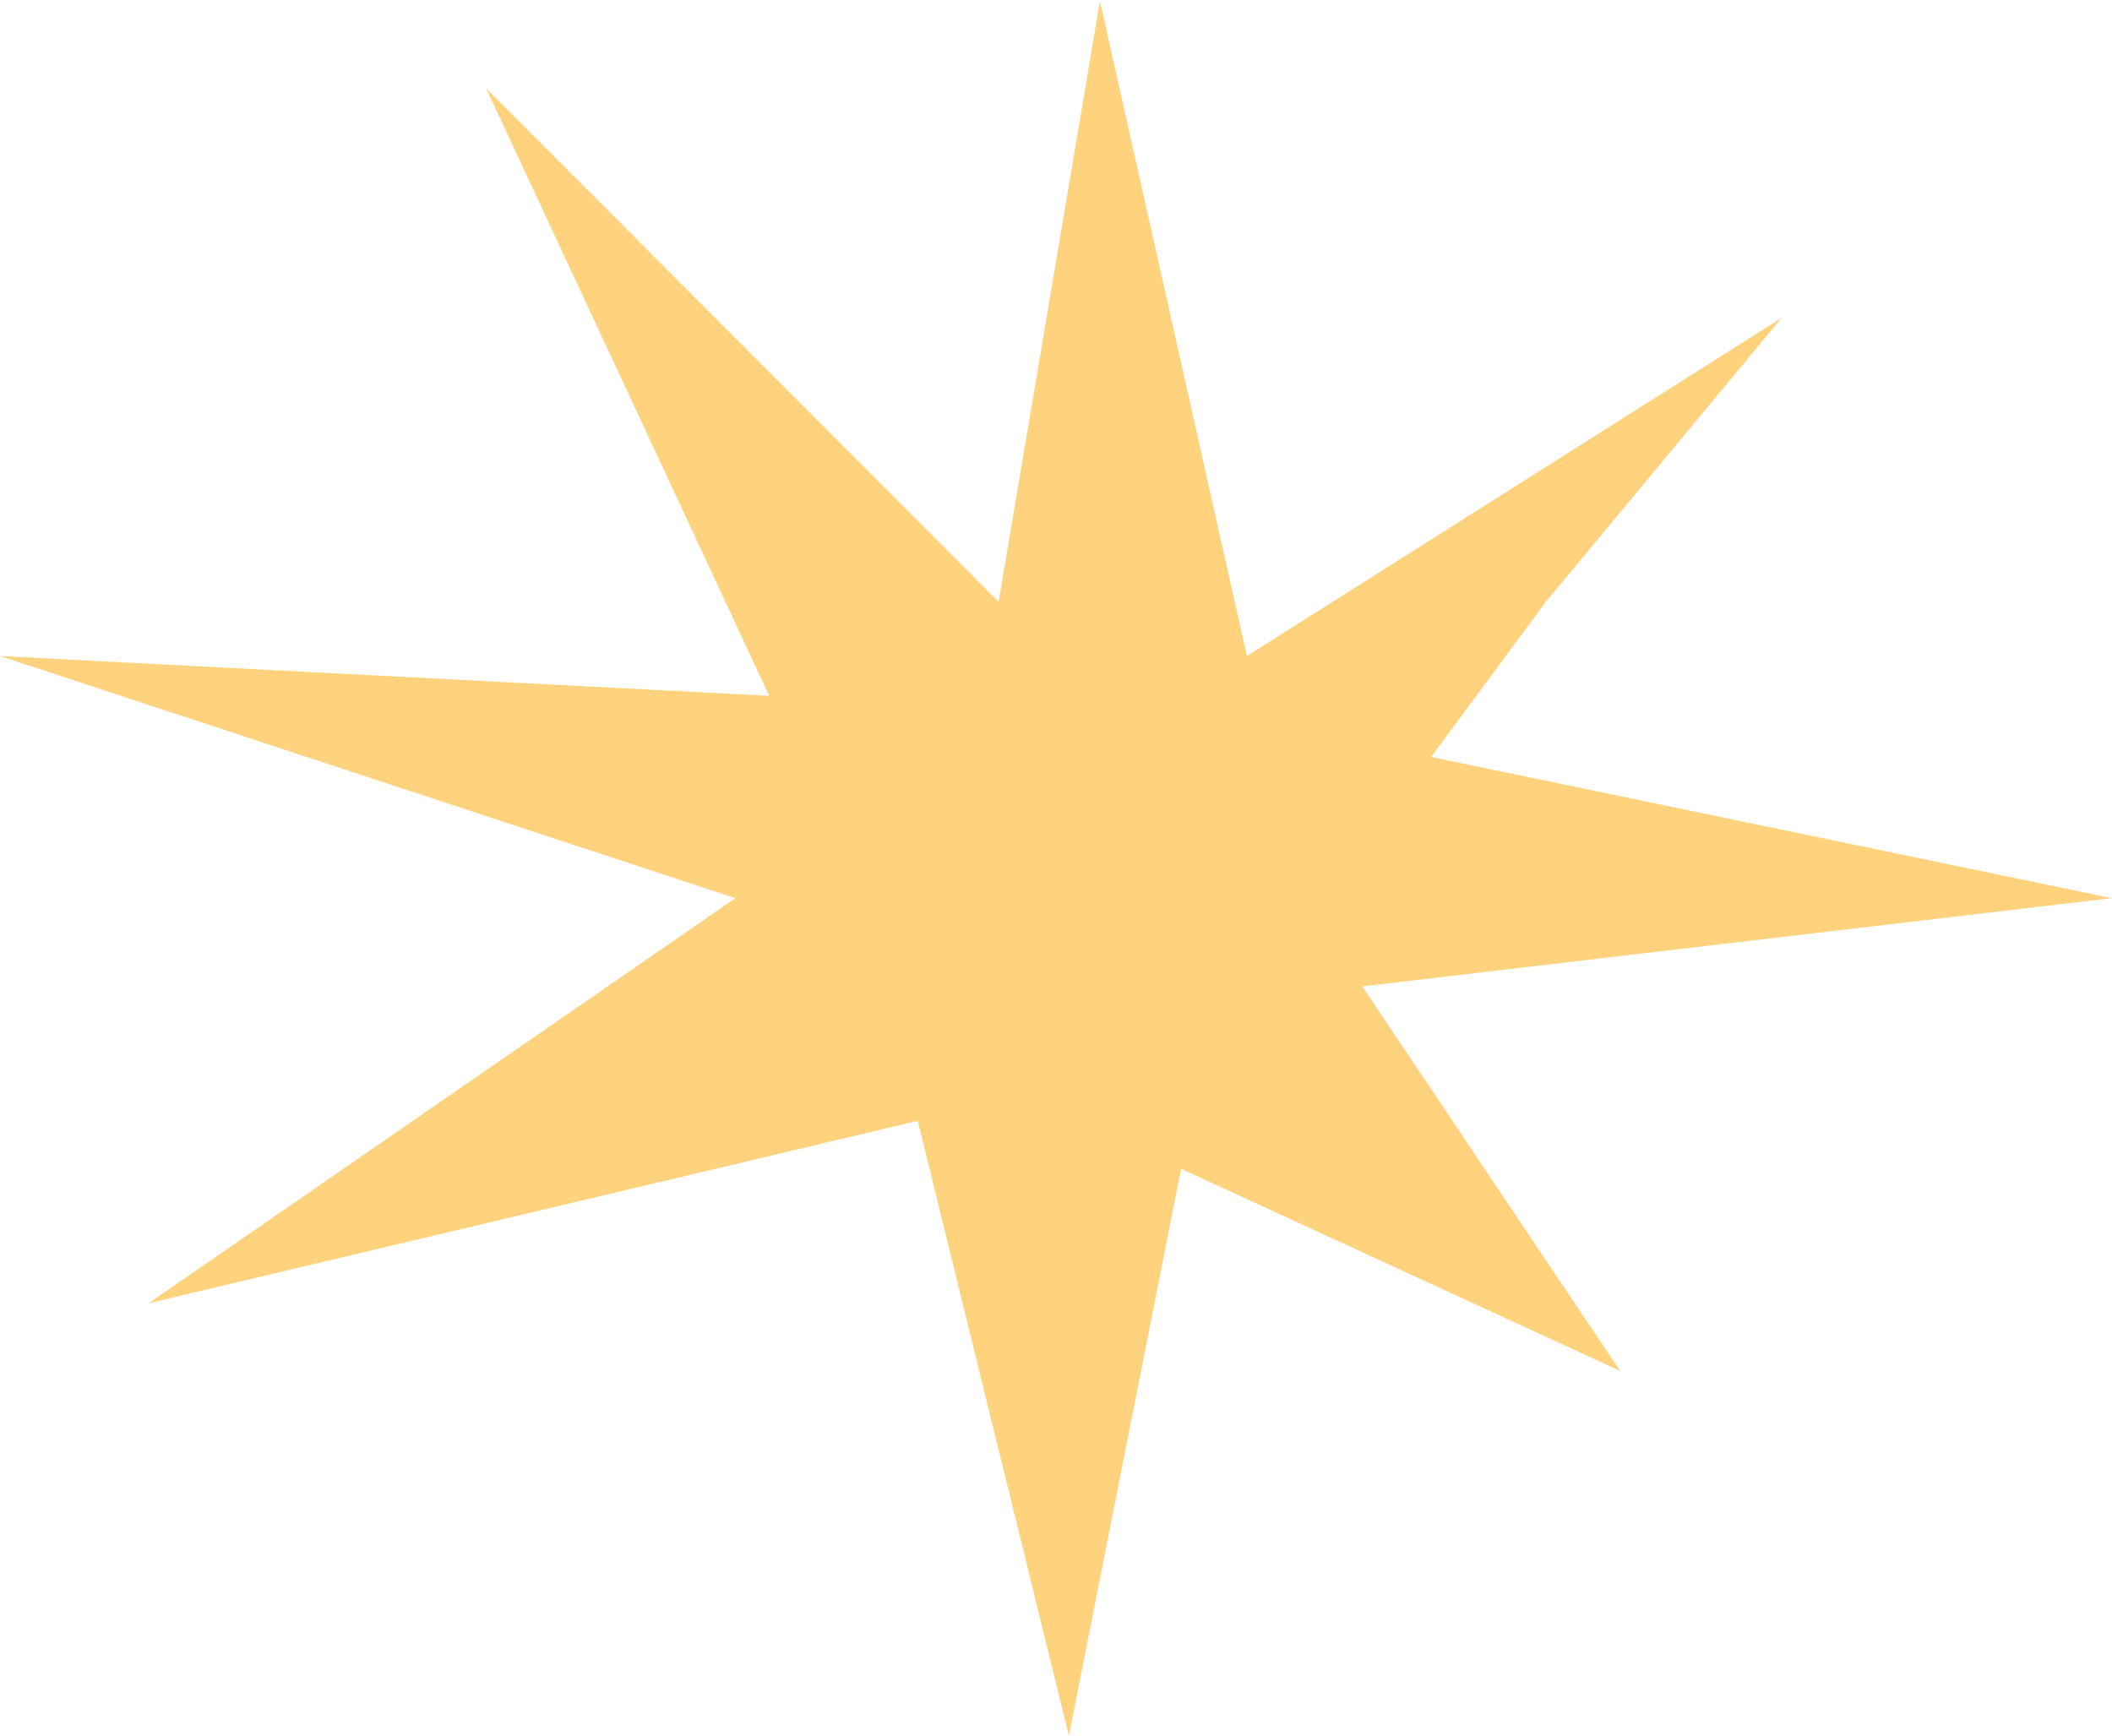
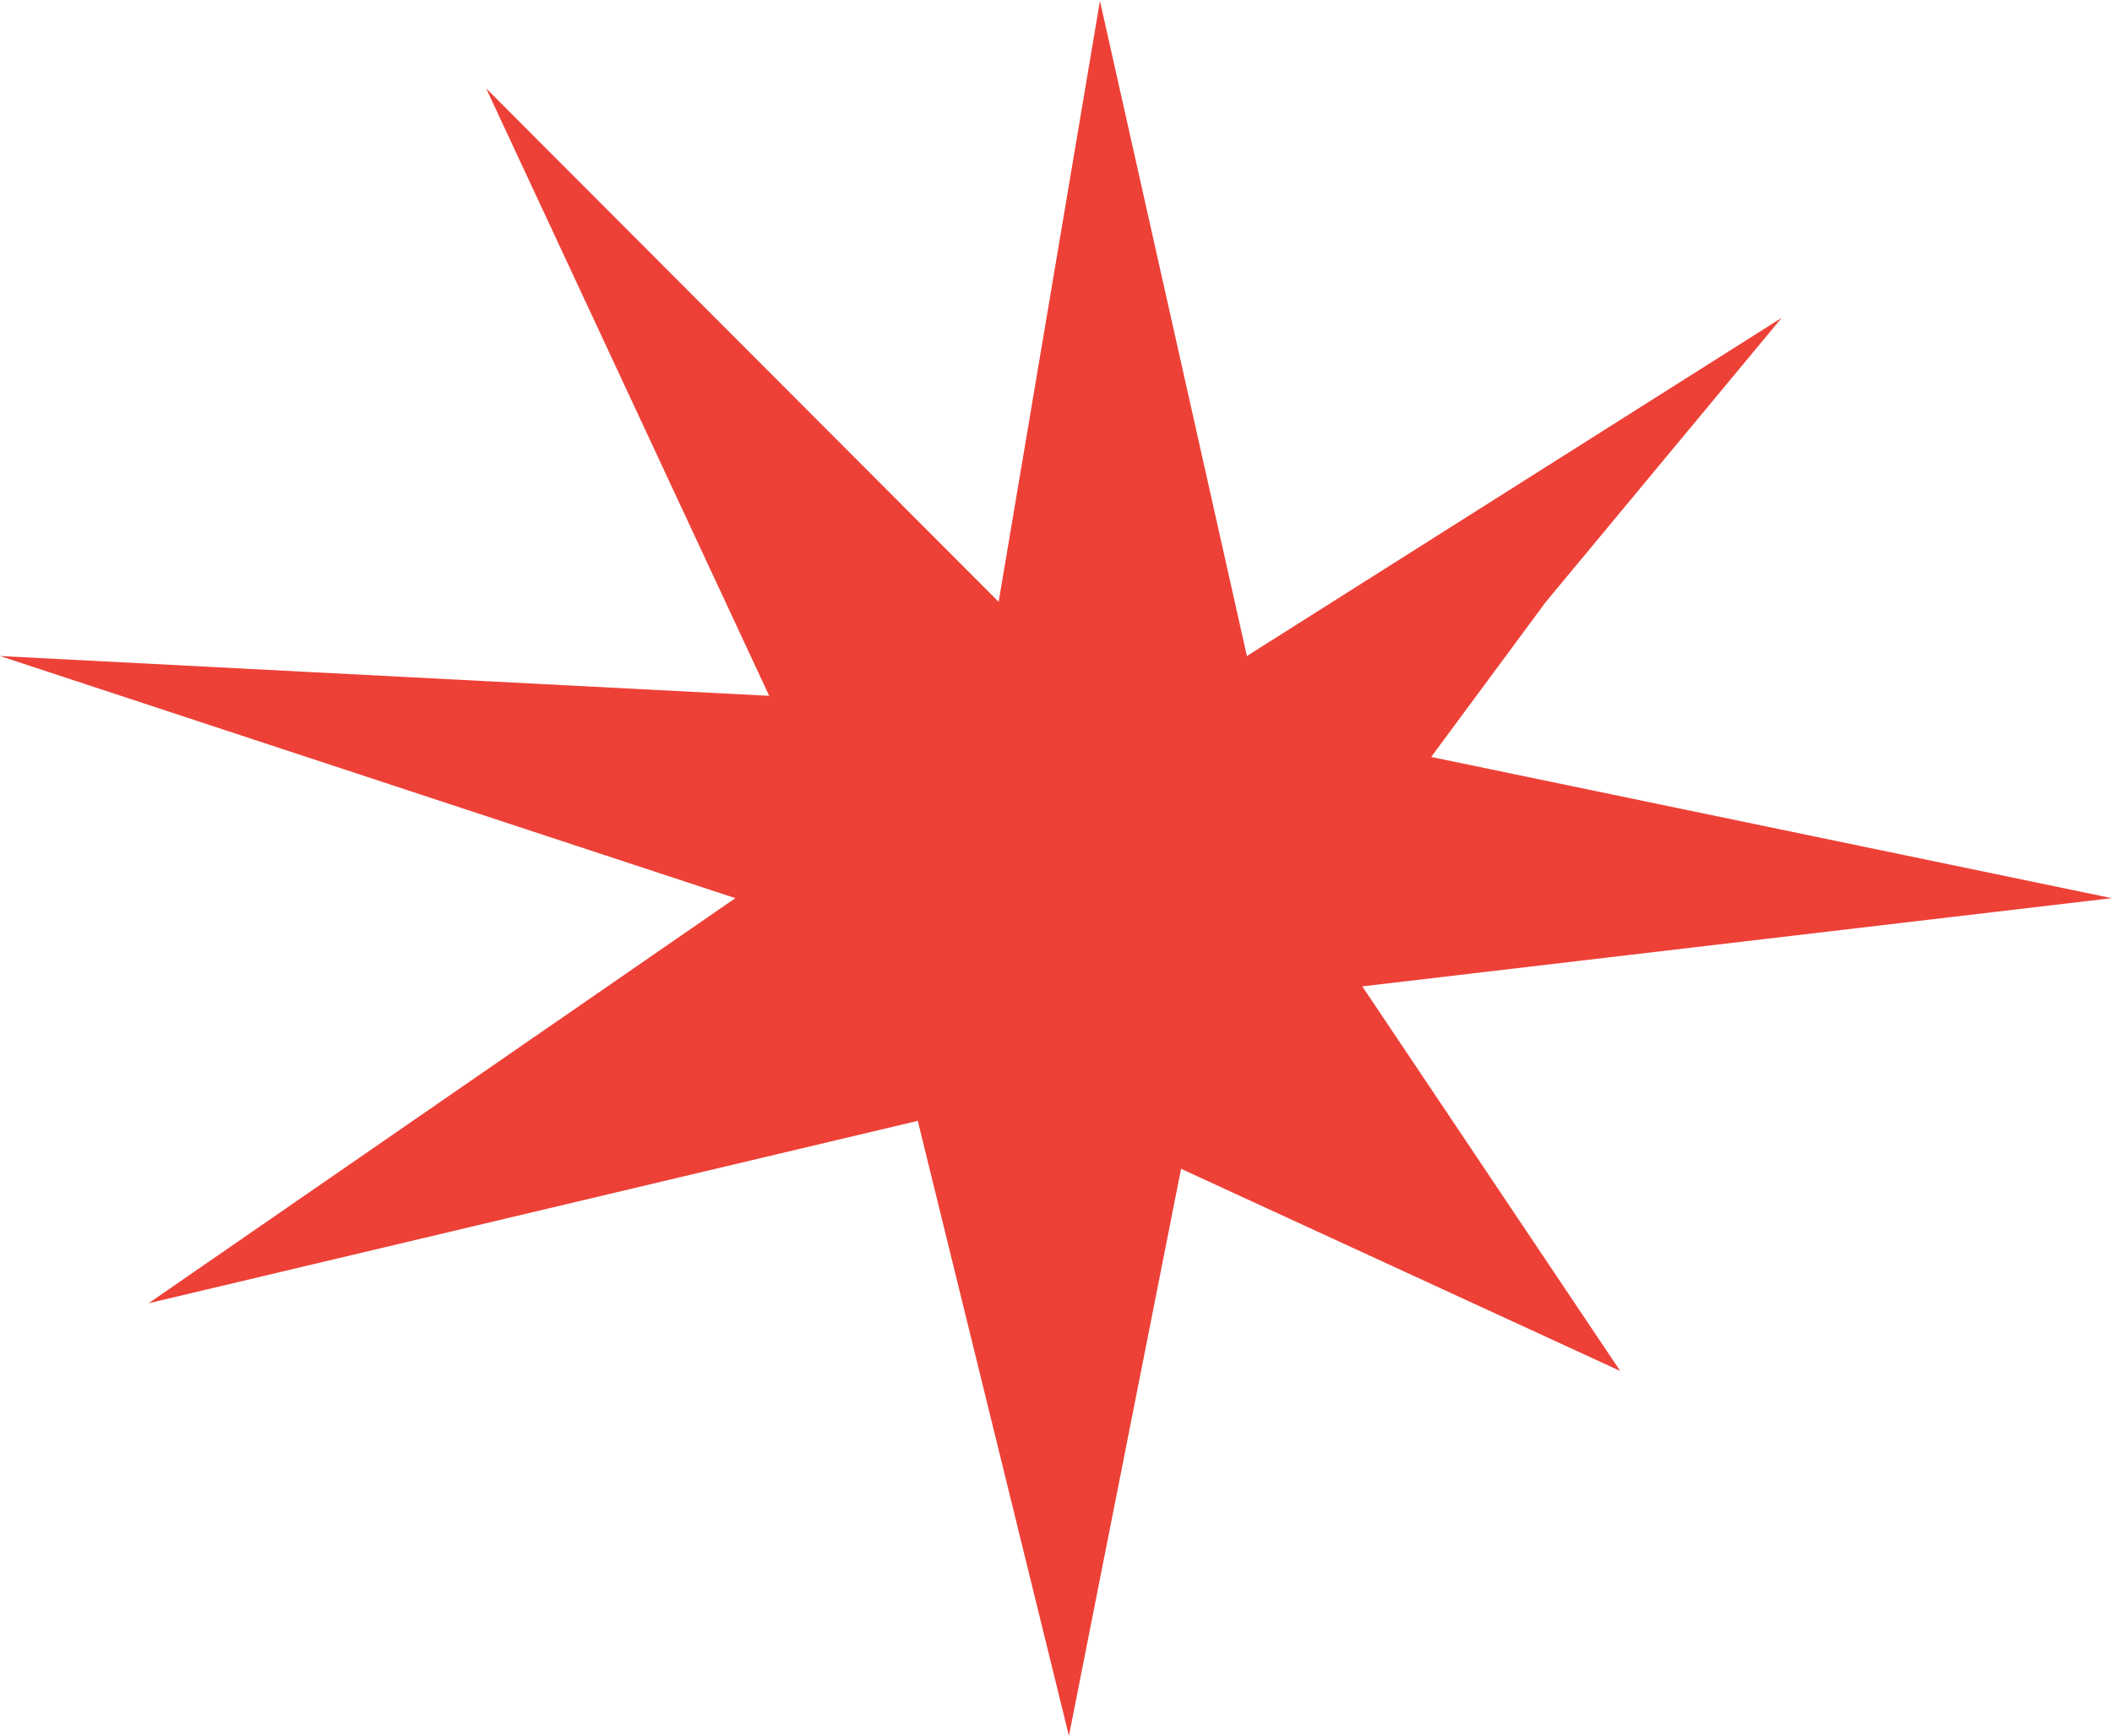
<svg xmlns="http://www.w3.org/2000/svg" width="1123" height="923" viewBox="0 0 1123 923" fill="none">
-   <path d="M584.87 0.5L663.003 348.831L947.37 169L822 320L761 402.5L1122.87 477.587L724.37 524.5L861.5 729L628 621.5L568.37 923L488 596L79 693L391 477.587L0 348.831L409 370L258.5 47L531 320L584.87 0.5Z" fill="#FFD37D" />
+   <path d="M584.87 0.5L663.003 348.831L947.37 169L822 320L761 402.5L1122.87 477.587L724.37 524.5L861.5 729L628 621.5L568.37 923L488 596L79 693L391 477.587L0 348.831L409 370L258.5 47L531 320L584.87 0.5Z" fill="#ed4137" />
</svg>
